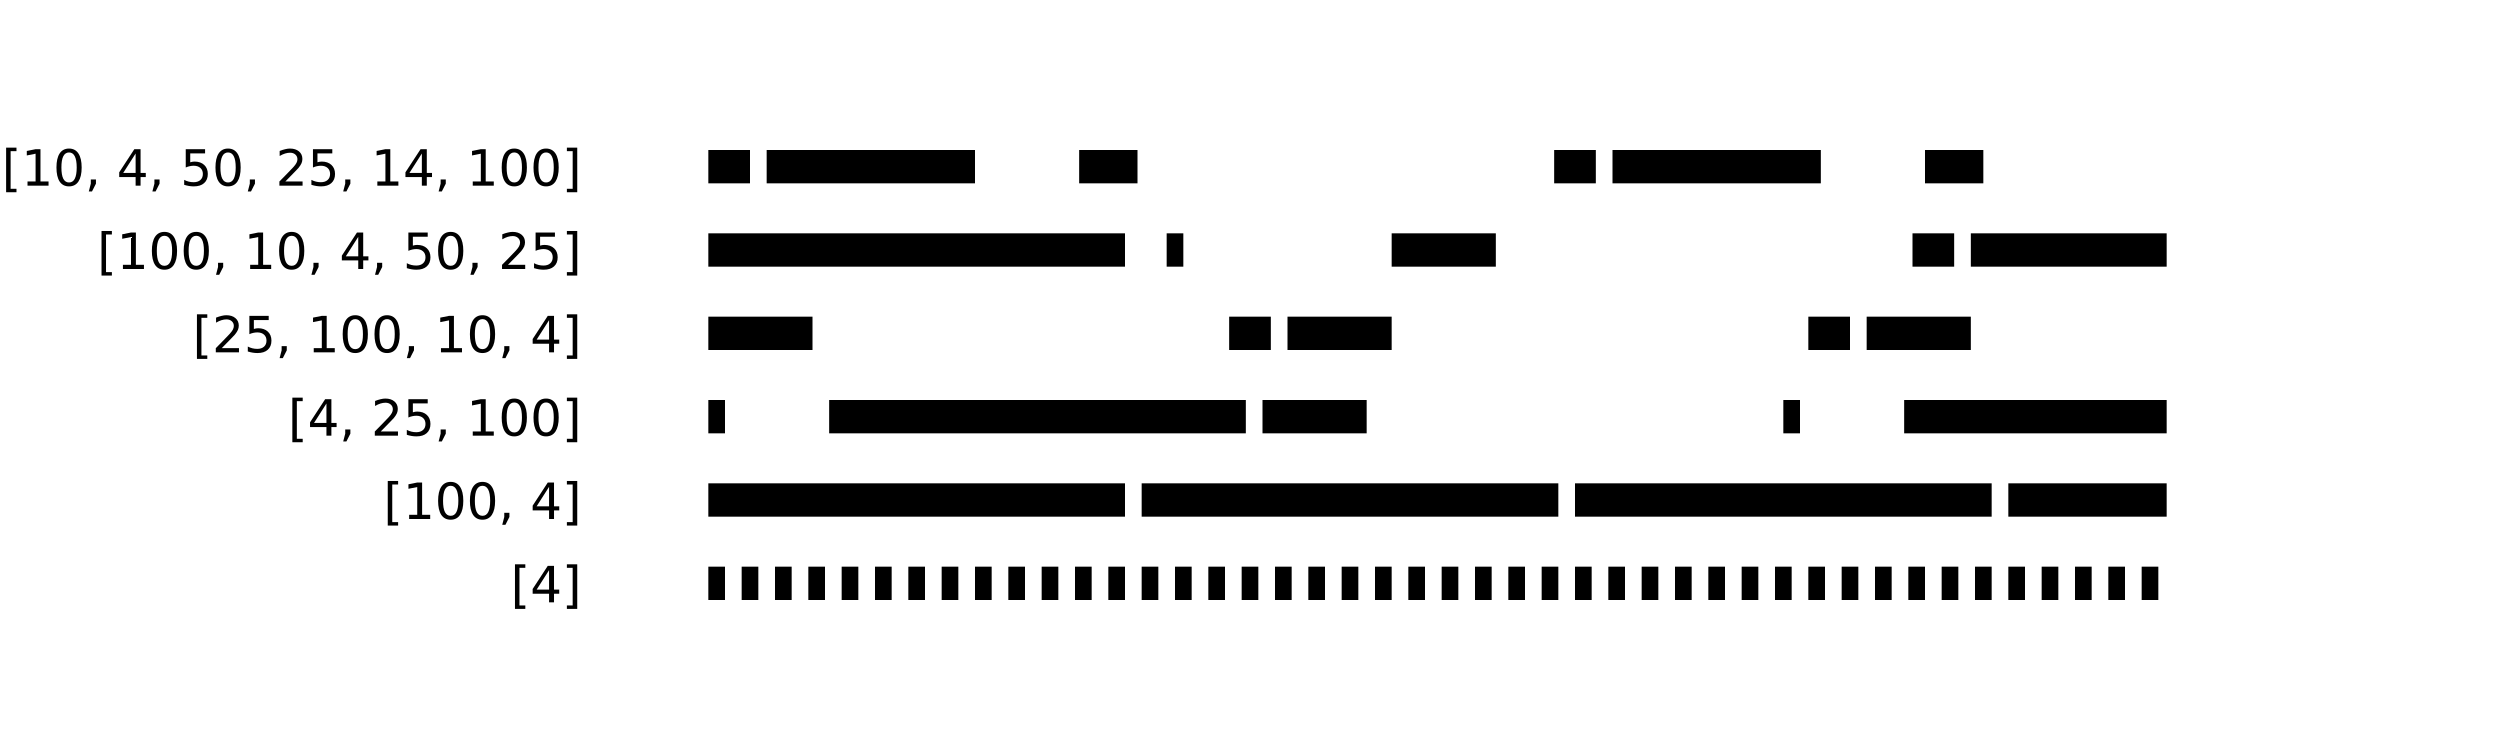
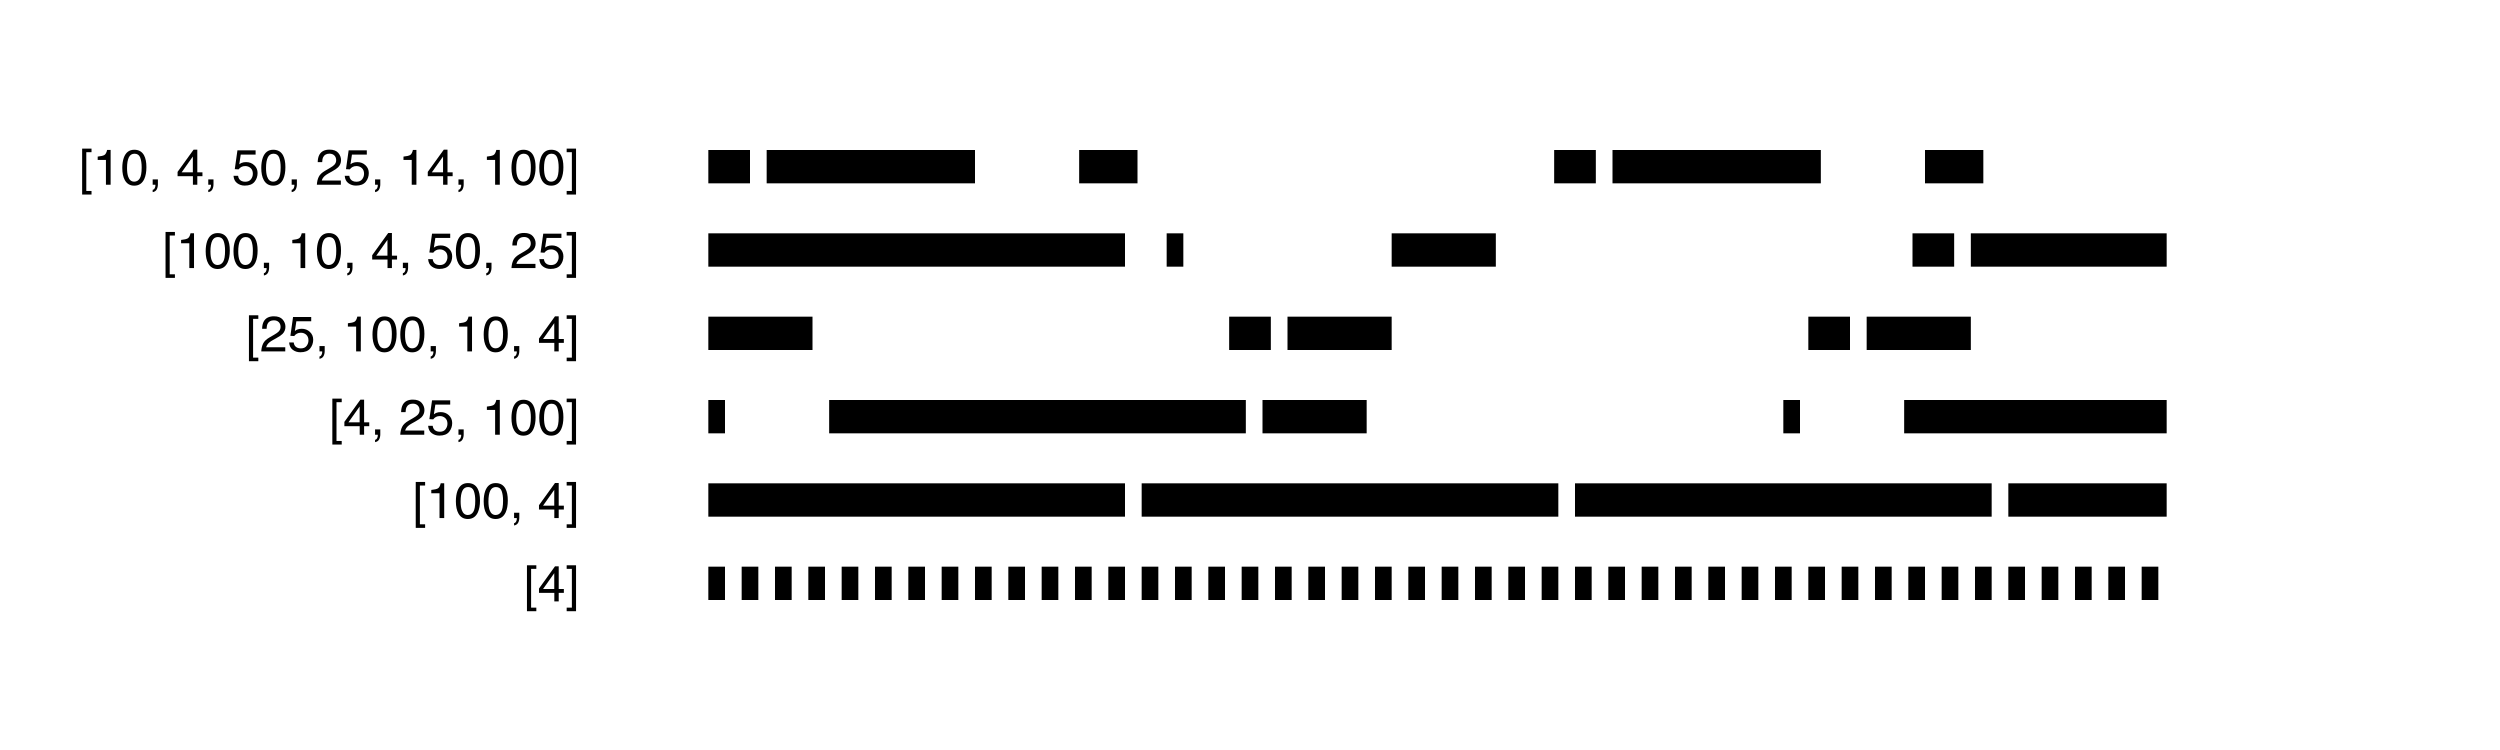
<svg xmlns="http://www.w3.org/2000/svg" xmlns:xlink="http://www.w3.org/1999/xlink" width="600pt" height="180pt" viewBox="0 0 600 180" version="1.1">
  <defs>
    <g>
      <symbol overflow="visible" id="glyph0-0">
-         <path style="stroke:none;" d="M 0.594 2.125 L 0.594 -8.469 L 6.594 -8.469 L 6.594 2.125 Z M 1.266 1.453 L 5.938 1.453 L 5.938 -7.781 L 1.266 -7.781 Z M 1.266 1.453 " />
+         <path style="stroke:none;" d="M 0.387 0 L 0.387 -8.609 L 7.219 -8.609 L 7.219 0 Z M 6.141 -1.078 L 6.141 -7.531 L 1.465 -7.531 L 1.465 -1.078 Z M 6.141 -1.078 " />
      </symbol>
      <symbol overflow="visible" id="glyph0-1">
-         <path style="stroke:none;" d="M 1.031 -9.125 L 3.516 -9.125 L 3.516 -8.281 L 2.109 -8.281 L 2.109 0.75 L 3.516 0.75 L 3.516 1.578 L 1.031 1.578 Z M 1.031 -9.125 " />
+         <path style="stroke:none;" d="M 0.75 -8.664 L 3 -8.664 L 3 -7.805 L 1.746 -7.805 L 1.746 1.5 L 3 1.5 L 3 2.359 L 0.75 2.359 Z M 0.75 -8.664 " />
      </symbol>
      <symbol overflow="visible" id="glyph0-2">
-         <path style="stroke:none;" d="M 1.484 -1 L 3.422 -1 L 3.422 -7.672 L 1.312 -7.25 L 1.312 -8.328 L 3.406 -8.75 L 4.594 -8.75 L 4.594 -1 L 6.531 -1 L 6.531 0 L 1.484 0 Z M 1.484 -1 " />
+         <path style="stroke:none;" d="M 1.148 -5.941 L 1.148 -6.75 C 1.91 -6.824 2.441 -6.949 2.742 -7.121 C 3.043 -7.297 3.266 -7.707 3.414 -8.355 L 4.25 -8.355 L 4.25 0 L 3.125 0 L 3.125 -5.941 Z M 1.148 -5.941 " />
      </symbol>
      <symbol overflow="visible" id="glyph0-3">
-         <path style="stroke:none;" d="M 3.812 -7.969 C 3.207 -7.969 2.75 -7.664 2.438 -7.062 C 2.133 -6.469 1.984 -5.566 1.984 -4.359 C 1.984 -3.16 2.133 -2.258 2.438 -1.656 C 2.75 -1.062 3.207 -0.766 3.812 -0.766 C 4.426 -0.766 4.883 -1.062 5.188 -1.656 C 5.5 -2.258 5.656 -3.16 5.656 -4.359 C 5.656 -5.566 5.5 -6.469 5.188 -7.062 C 4.883 -7.664 4.426 -7.969 3.812 -7.969 Z M 3.812 -8.906 C 4.789 -8.906 5.539 -8.516 6.062 -7.734 C 6.582 -6.961 6.844 -5.836 6.844 -4.359 C 6.844 -2.891 6.582 -1.766 6.062 -0.984 C 5.539 -0.211 4.789 0.172 3.812 0.172 C 2.832 0.172 2.082 -0.211 1.562 -0.984 C 1.051 -1.766 0.797 -2.891 0.797 -4.359 C 0.797 -5.836 1.051 -6.961 1.562 -7.734 C 2.082 -8.516 2.832 -8.906 3.812 -8.906 Z M 3.812 -8.906 " />
+         <path style="stroke:none;" d="M 3.246 -8.391 C 4.332 -8.391 5.117 -7.945 5.602 -7.047 C 5.977 -6.355 6.164 -5.41 6.164 -4.207 C 6.164 -3.066 5.992 -2.125 5.656 -1.375 C 5.164 -0.305 4.359 0.227 3.242 0.227 C 2.234 0.227 1.484 -0.211 0.992 -1.086 C 0.582 -1.816 0.375 -2.797 0.375 -4.023 C 0.375 -4.977 0.5 -5.797 0.742 -6.48 C 1.203 -7.754 2.039 -8.391 3.246 -8.391 Z M 3.234 -0.734 C 3.781 -0.734 4.219 -0.977 4.539 -1.461 C 4.863 -1.945 5.027 -2.844 5.027 -4.164 C 5.027 -5.117 4.91 -5.902 4.676 -6.52 C 4.441 -7.133 3.984 -7.441 3.312 -7.441 C 2.691 -7.441 2.234 -7.148 1.949 -6.566 C 1.66 -5.98 1.516 -5.121 1.516 -3.984 C 1.516 -3.129 1.609 -2.441 1.793 -1.922 C 2.074 -1.129 2.555 -0.734 3.234 -0.734 Z M 3.234 -0.734 " />
      </symbol>
      <symbol overflow="visible" id="glyph0-4">
-         <path style="stroke:none;" d="M 1.406 -1.484 L 2.641 -1.484 L 2.641 -0.484 L 1.688 1.391 L 0.922 1.391 L 1.406 -0.484 Z M 1.406 -1.484 " />
+         <path style="stroke:none;" d="M 0.996 1.227 C 1.266 1.18 1.453 0.988 1.562 0.656 C 1.621 0.48 1.652 0.312 1.652 0.148 C 1.652 0.121 1.652 0.094 1.648 0.074 C 1.648 0.051 1.641 0.027 1.633 0 L 0.996 0 L 0.996 -1.277 L 2.25 -1.277 L 2.25 -0.094 C 2.25 0.371 2.156 0.781 1.969 1.133 C 1.781 1.484 1.457 1.699 0.996 1.781 Z M 0.996 1.227 " />
      </symbol>
      <symbol overflow="visible" id="glyph0-5">
-         <path style="stroke:none;" d="" />
+         <g>
+ </g>
      </symbol>
      <symbol overflow="visible" id="glyph0-6">
-         <path style="stroke:none;" d="M 4.531 -7.719 L 1.547 -3.047 L 4.531 -3.047 Z M 4.219 -8.75 L 5.719 -8.75 L 5.719 -3.047 L 6.969 -3.047 L 6.969 -2.062 L 5.719 -2.062 L 5.719 0 L 4.531 0 L 4.531 -2.062 L 0.594 -2.062 L 0.594 -3.203 Z M 4.219 -8.75 " />
+         <path style="stroke:none;" d="M 3.969 -2.969 L 3.969 -6.773 L 1.277 -2.969 Z M 3.984 0 L 3.984 -2.051 L 0.305 -2.051 L 0.305 -3.082 L 4.148 -8.414 L 5.039 -8.414 L 5.039 -2.969 L 6.273 -2.969 L 6.273 -2.051 L 5.039 -2.051 L 5.039 0 Z M 3.984 0 " />
      </symbol>
      <symbol overflow="visible" id="glyph0-7">
-         <path style="stroke:none;" d="M 1.297 -8.75 L 5.938 -8.75 L 5.938 -7.75 L 2.375 -7.75 L 2.375 -5.609 C 2.551 -5.672 2.723 -5.711 2.891 -5.734 C 3.066 -5.766 3.238 -5.781 3.406 -5.781 C 4.383 -5.781 5.16 -5.508 5.734 -4.969 C 6.305 -4.438 6.594 -3.719 6.594 -2.812 C 6.594 -1.863 6.297 -1.129 5.703 -0.609 C 5.117 -0.086 4.297 0.172 3.234 0.172 C 2.859 0.172 2.477 0.141 2.094 0.078 C 1.719 0.016 1.328 -0.078 0.922 -0.203 L 0.922 -1.391 C 1.273 -1.203 1.641 -1.062 2.016 -0.969 C 2.391 -0.875 2.785 -0.828 3.203 -0.828 C 3.879 -0.828 4.414 -1.004 4.812 -1.359 C 5.207 -1.711 5.406 -2.195 5.406 -2.812 C 5.406 -3.414 5.207 -3.895 4.812 -4.25 C 4.414 -4.602 3.879 -4.781 3.203 -4.781 C 2.891 -4.781 2.57 -4.742 2.25 -4.672 C 1.938 -4.609 1.617 -4.504 1.297 -4.359 Z M 1.297 -8.75 " />
+         <path style="stroke:none;" d="M 1.484 -2.141 C 1.555 -1.539 1.832 -1.121 2.32 -0.891 C 2.57 -0.773 2.859 -0.715 3.188 -0.715 C 3.812 -0.715 4.273 -0.914 4.578 -1.312 C 4.879 -1.711 5.027 -2.152 5.027 -2.637 C 5.027 -3.223 4.848 -3.676 4.492 -3.996 C 4.133 -4.316 3.703 -4.477 3.203 -4.477 C 2.84 -4.477 2.531 -4.406 2.27 -4.266 C 2.012 -4.125 1.789 -3.93 1.605 -3.68 L 0.691 -3.734 L 1.328 -8.25 L 5.688 -8.25 L 5.688 -7.23 L 2.121 -7.23 L 1.766 -4.898 C 1.961 -5.047 2.145 -5.156 2.32 -5.234 C 2.633 -5.363 2.992 -5.426 3.406 -5.426 C 4.176 -5.426 4.828 -5.18 5.359 -4.68 C 5.895 -4.184 6.164 -3.555 6.164 -2.797 C 6.164 -2.004 5.918 -1.305 5.43 -0.695 C 4.938 -0.09 4.156 0.211 3.082 0.211 C 2.398 0.211 1.793 0.02 1.27 -0.367 C 0.742 -0.75 0.449 -1.344 0.387 -2.141 Z M 1.484 -2.141 " />
      </symbol>
      <symbol overflow="visible" id="glyph0-8">
-         <path style="stroke:none;" d="M 2.297 -1 L 6.438 -1 L 6.438 0 L 0.875 0 L 0.875 -1 C 1.32 -1.457 1.93 -2.078 2.703 -2.859 C 3.484 -3.648 3.973 -4.16 4.172 -4.391 C 4.555 -4.805 4.82 -5.16 4.969 -5.453 C 5.125 -5.754 5.203 -6.047 5.203 -6.328 C 5.203 -6.797 5.035 -7.176 4.703 -7.469 C 4.379 -7.758 3.957 -7.906 3.438 -7.906 C 3.062 -7.906 2.664 -7.844 2.25 -7.719 C 1.844 -7.594 1.406 -7.395 0.938 -7.125 L 0.938 -8.328 C 1.414 -8.516 1.859 -8.656 2.266 -8.75 C 2.68 -8.852 3.062 -8.906 3.406 -8.906 C 4.312 -8.906 5.035 -8.676 5.578 -8.219 C 6.117 -7.77 6.391 -7.164 6.391 -6.406 C 6.391 -6.051 6.32 -5.711 6.188 -5.391 C 6.051 -5.066 5.805 -4.688 5.453 -4.25 C 5.348 -4.133 5.035 -3.805 4.516 -3.266 C 3.992 -2.723 3.254 -1.969 2.297 -1 Z M 2.297 -1 " />
+         <path style="stroke:none;" d="M 0.375 0 C 0.414 -0.723 0.562 -1.352 0.824 -1.887 C 1.082 -2.422 1.59 -2.906 2.344 -3.344 L 3.469 -3.996 C 3.973 -4.289 4.328 -4.539 4.531 -4.746 C 4.852 -5.07 5.008 -5.441 5.008 -5.859 C 5.008 -6.348 4.863 -6.734 4.57 -7.023 C 4.277 -7.309 3.887 -7.453 3.398 -7.453 C 2.676 -7.453 2.176 -7.18 1.898 -6.633 C 1.75 -6.34 1.668 -5.934 1.652 -5.414 L 0.578 -5.414 C 0.59 -6.145 0.727 -6.742 0.984 -7.203 C 1.441 -8.016 2.25 -8.422 3.406 -8.422 C 4.367 -8.422 5.066 -8.16 5.512 -7.641 C 5.953 -7.121 6.176 -6.543 6.176 -5.906 C 6.176 -5.234 5.938 -4.66 5.469 -4.184 C 5.195 -3.906 4.703 -3.57 3.996 -3.176 L 3.195 -2.73 C 2.812 -2.52 2.508 -2.32 2.289 -2.125 C 1.898 -1.785 1.656 -1.41 1.555 -0.996 L 6.133 -0.996 L 6.133 0 Z M 0.375 0 " />
      </symbol>
      <symbol overflow="visible" id="glyph0-9">
-         <path style="stroke:none;" d="M 3.656 -9.125 L 3.656 1.578 L 1.172 1.578 L 1.172 0.75 L 2.562 0.75 L 2.562 -8.281 L 1.172 -8.281 L 1.172 -9.125 Z M 3.656 -9.125 " />
+         <path style="stroke:none;" d="M 0.273 1.5 L 1.523 1.5 L 1.523 -7.805 L 0.273 -7.805 L 0.273 -8.664 L 2.523 -8.664 L 2.523 2.359 L 0.273 2.359 Z M 0.273 1.5 " />
      </symbol>
    </g>
  </defs>
  <g id="surface206">
    <rect x="0" y="0" width="600" height="180" style="fill:rgb(100%,100%,100%);fill-opacity:1;stroke:none;" />
    <g style="fill:rgb(0%,0%,0%);fill-opacity:1;">
-       <use xlink:href="#glyph0-1" x="0.438" y="44.559" />
-       <use xlink:href="#glyph0-2" x="5.119" y="44.559" />
-       <use xlink:href="#glyph0-3" x="12.754" y="44.559" />
-       <use xlink:href="#glyph0-4" x="20.389" y="44.559" />
-       <use xlink:href="#glyph0-5" x="24.203" y="44.559" />
-       <use xlink:href="#glyph0-6" x="28.018" y="44.559" />
-       <use xlink:href="#glyph0-4" x="35.652" y="44.559" />
-       <use xlink:href="#glyph0-5" x="39.467" y="44.559" />
-       <use xlink:href="#glyph0-7" x="43.281" y="44.559" />
-       <use xlink:href="#glyph0-3" x="50.916" y="44.559" />
-       <use xlink:href="#glyph0-4" x="58.551" y="44.559" />
-       <use xlink:href="#glyph0-5" x="62.365" y="44.559" />
-       <use xlink:href="#glyph0-8" x="66.18" y="44.559" />
-       <use xlink:href="#glyph0-7" x="73.814" y="44.559" />
-       <use xlink:href="#glyph0-4" x="81.449" y="44.559" />
-       <use xlink:href="#glyph0-5" x="85.264" y="44.559" />
-       <use xlink:href="#glyph0-2" x="89.078" y="44.559" />
-       <use xlink:href="#glyph0-6" x="96.713" y="44.559" />
-       <use xlink:href="#glyph0-4" x="104.348" y="44.559" />
-       <use xlink:href="#glyph0-5" x="108.162" y="44.559" />
-       <use xlink:href="#glyph0-2" x="111.977" y="44.559" />
-       <use xlink:href="#glyph0-3" x="119.611" y="44.559" />
-       <use xlink:href="#glyph0-3" x="127.246" y="44.559" />
-       <use xlink:href="#glyph0-9" x="134.881" y="44.559" />
+       <use xlink:href="#glyph0-1" x="18.965" y="44.332" />
+       <use xlink:href="#glyph0-2" x="22.299" y="44.332" />
+       <use xlink:href="#glyph0-3" x="28.973" y="44.332" />
+       <use xlink:href="#glyph0-4" x="35.646" y="44.332" />
+       <use xlink:href="#glyph0-5" x="38.98" y="44.332" />
+       <use xlink:href="#glyph0-6" x="42.314" y="44.332" />
+       <use xlink:href="#glyph0-4" x="48.988" y="44.332" />
+       <use xlink:href="#glyph0-5" x="52.322" y="44.332" />
+       <use xlink:href="#glyph0-7" x="55.656" y="44.332" />
+       <use xlink:href="#glyph0-3" x="62.33" y="44.332" />
+       <use xlink:href="#glyph0-4" x="69.004" y="44.332" />
+       <use xlink:href="#glyph0-5" x="72.338" y="44.332" />
+       <use xlink:href="#glyph0-8" x="75.672" y="44.332" />
+       <use xlink:href="#glyph0-7" x="82.346" y="44.332" />
+       <use xlink:href="#glyph0-4" x="89.02" y="44.332" />
+       <use xlink:href="#glyph0-5" x="92.354" y="44.332" />
+       <use xlink:href="#glyph0-2" x="95.688" y="44.332" />
+       <use xlink:href="#glyph0-6" x="102.361" y="44.332" />
+       <use xlink:href="#glyph0-4" x="109.035" y="44.332" />
+       <use xlink:href="#glyph0-5" x="112.369" y="44.332" />
+       <use xlink:href="#glyph0-2" x="115.703" y="44.332" />
+       <use xlink:href="#glyph0-3" x="122.377" y="44.332" />
+       <use xlink:href="#glyph0-3" x="129.051" y="44.332" />
+       <use xlink:href="#glyph0-9" x="135.725" y="44.332" />
    </g>
    <path style="fill:none;stroke-width:8;stroke-linecap:butt;stroke-linejoin:miter;stroke:rgb(0%,0%,0%);stroke-opacity:1;stroke-dasharray:10,4,50,25,14,100;stroke-miterlimit:10;" d="M 170 40 L 520 40 " />
    <g style="fill:rgb(0%,0%,0%);fill-opacity:1;">
-       <use xlink:href="#glyph0-1" x="23.336" y="64.559" />
-       <use xlink:href="#glyph0-2" x="28.018" y="64.559" />
-       <use xlink:href="#glyph0-3" x="35.652" y="64.559" />
-       <use xlink:href="#glyph0-3" x="43.287" y="64.559" />
-       <use xlink:href="#glyph0-4" x="50.922" y="64.559" />
-       <use xlink:href="#glyph0-5" x="54.736" y="64.559" />
-       <use xlink:href="#glyph0-2" x="58.551" y="64.559" />
-       <use xlink:href="#glyph0-3" x="66.186" y="64.559" />
-       <use xlink:href="#glyph0-4" x="73.82" y="64.559" />
-       <use xlink:href="#glyph0-5" x="77.635" y="64.559" />
-       <use xlink:href="#glyph0-6" x="81.449" y="64.559" />
-       <use xlink:href="#glyph0-4" x="89.084" y="64.559" />
-       <use xlink:href="#glyph0-5" x="92.898" y="64.559" />
-       <use xlink:href="#glyph0-7" x="96.713" y="64.559" />
-       <use xlink:href="#glyph0-3" x="104.348" y="64.559" />
-       <use xlink:href="#glyph0-4" x="111.982" y="64.559" />
-       <use xlink:href="#glyph0-5" x="115.797" y="64.559" />
-       <use xlink:href="#glyph0-8" x="119.611" y="64.559" />
-       <use xlink:href="#glyph0-7" x="127.246" y="64.559" />
-       <use xlink:href="#glyph0-9" x="134.881" y="64.559" />
+       <use xlink:href="#glyph0-1" x="38.98" y="64.332" />
+       <use xlink:href="#glyph0-2" x="42.314" y="64.332" />
+       <use xlink:href="#glyph0-3" x="48.988" y="64.332" />
+       <use xlink:href="#glyph0-3" x="55.662" y="64.332" />
+       <use xlink:href="#glyph0-4" x="62.336" y="64.332" />
+       <use xlink:href="#glyph0-5" x="65.67" y="64.332" />
+       <use xlink:href="#glyph0-2" x="69.004" y="64.332" />
+       <use xlink:href="#glyph0-3" x="75.678" y="64.332" />
+       <use xlink:href="#glyph0-4" x="82.352" y="64.332" />
+       <use xlink:href="#glyph0-5" x="85.686" y="64.332" />
+       <use xlink:href="#glyph0-6" x="89.02" y="64.332" />
+       <use xlink:href="#glyph0-4" x="95.693" y="64.332" />
+       <use xlink:href="#glyph0-5" x="99.027" y="64.332" />
+       <use xlink:href="#glyph0-7" x="102.361" y="64.332" />
+       <use xlink:href="#glyph0-3" x="109.035" y="64.332" />
+       <use xlink:href="#glyph0-4" x="115.709" y="64.332" />
+       <use xlink:href="#glyph0-5" x="119.043" y="64.332" />
+       <use xlink:href="#glyph0-8" x="122.377" y="64.332" />
+       <use xlink:href="#glyph0-7" x="129.051" y="64.332" />
+       <use xlink:href="#glyph0-9" x="135.725" y="64.332" />
    </g>
    <path style="fill:none;stroke-width:8;stroke-linecap:butt;stroke-linejoin:miter;stroke:rgb(0%,0%,0%);stroke-opacity:1;stroke-dasharray:100,10,4,50,25;stroke-miterlimit:10;" d="M 170 60 L 520 60 " />
    <g style="fill:rgb(0%,0%,0%);fill-opacity:1;">
-       <use xlink:href="#glyph0-1" x="46.234" y="84.559" />
-       <use xlink:href="#glyph0-8" x="50.916" y="84.559" />
-       <use xlink:href="#glyph0-7" x="58.551" y="84.559" />
-       <use xlink:href="#glyph0-4" x="66.186" y="84.559" />
-       <use xlink:href="#glyph0-5" x="70" y="84.559" />
-       <use xlink:href="#glyph0-2" x="73.814" y="84.559" />
-       <use xlink:href="#glyph0-3" x="81.449" y="84.559" />
-       <use xlink:href="#glyph0-3" x="89.084" y="84.559" />
-       <use xlink:href="#glyph0-4" x="96.719" y="84.559" />
-       <use xlink:href="#glyph0-5" x="100.533" y="84.559" />
-       <use xlink:href="#glyph0-2" x="104.348" y="84.559" />
-       <use xlink:href="#glyph0-3" x="111.982" y="84.559" />
-       <use xlink:href="#glyph0-4" x="119.617" y="84.559" />
-       <use xlink:href="#glyph0-5" x="123.432" y="84.559" />
-       <use xlink:href="#glyph0-6" x="127.246" y="84.559" />
-       <use xlink:href="#glyph0-9" x="134.881" y="84.559" />
+       <use xlink:href="#glyph0-1" x="58.996" y="84.332" />
+       <use xlink:href="#glyph0-8" x="62.33" y="84.332" />
+       <use xlink:href="#glyph0-7" x="69.004" y="84.332" />
+       <use xlink:href="#glyph0-4" x="75.678" y="84.332" />
+       <use xlink:href="#glyph0-5" x="79.012" y="84.332" />
+       <use xlink:href="#glyph0-2" x="82.346" y="84.332" />
+       <use xlink:href="#glyph0-3" x="89.02" y="84.332" />
+       <use xlink:href="#glyph0-3" x="95.693" y="84.332" />
+       <use xlink:href="#glyph0-4" x="102.367" y="84.332" />
+       <use xlink:href="#glyph0-5" x="105.701" y="84.332" />
+       <use xlink:href="#glyph0-2" x="109.035" y="84.332" />
+       <use xlink:href="#glyph0-3" x="115.709" y="84.332" />
+       <use xlink:href="#glyph0-4" x="122.383" y="84.332" />
+       <use xlink:href="#glyph0-5" x="125.717" y="84.332" />
+       <use xlink:href="#glyph0-6" x="129.051" y="84.332" />
+       <use xlink:href="#glyph0-9" x="135.725" y="84.332" />
    </g>
    <path style="fill:none;stroke-width:8;stroke-linecap:butt;stroke-linejoin:miter;stroke:rgb(0%,0%,0%);stroke-opacity:1;stroke-dasharray:25,100,10,4;stroke-miterlimit:10;" d="M 170 80 L 520 80 " />
    <g style="fill:rgb(0%,0%,0%);fill-opacity:1;">
-       <use xlink:href="#glyph0-1" x="69.133" y="104.559" />
-       <use xlink:href="#glyph0-6" x="73.814" y="104.559" />
-       <use xlink:href="#glyph0-4" x="81.449" y="104.559" />
-       <use xlink:href="#glyph0-5" x="85.264" y="104.559" />
-       <use xlink:href="#glyph0-8" x="89.078" y="104.559" />
-       <use xlink:href="#glyph0-7" x="96.713" y="104.559" />
-       <use xlink:href="#glyph0-4" x="104.348" y="104.559" />
-       <use xlink:href="#glyph0-5" x="108.162" y="104.559" />
-       <use xlink:href="#glyph0-2" x="111.977" y="104.559" />
-       <use xlink:href="#glyph0-3" x="119.611" y="104.559" />
-       <use xlink:href="#glyph0-3" x="127.246" y="104.559" />
-       <use xlink:href="#glyph0-9" x="134.881" y="104.559" />
+       <use xlink:href="#glyph0-1" x="79.012" y="104.332" />
+       <use xlink:href="#glyph0-6" x="82.346" y="104.332" />
+       <use xlink:href="#glyph0-4" x="89.02" y="104.332" />
+       <use xlink:href="#glyph0-5" x="92.354" y="104.332" />
+       <use xlink:href="#glyph0-8" x="95.688" y="104.332" />
+       <use xlink:href="#glyph0-7" x="102.361" y="104.332" />
+       <use xlink:href="#glyph0-4" x="109.035" y="104.332" />
+       <use xlink:href="#glyph0-5" x="112.369" y="104.332" />
+       <use xlink:href="#glyph0-2" x="115.703" y="104.332" />
+       <use xlink:href="#glyph0-3" x="122.377" y="104.332" />
+       <use xlink:href="#glyph0-3" x="129.051" y="104.332" />
+       <use xlink:href="#glyph0-9" x="135.725" y="104.332" />
    </g>
    <path style="fill:none;stroke-width:8;stroke-linecap:butt;stroke-linejoin:miter;stroke:rgb(0%,0%,0%);stroke-opacity:1;stroke-dasharray:4,25,100;stroke-miterlimit:10;" d="M 170 100 L 520 100 " />
    <g style="fill:rgb(0%,0%,0%);fill-opacity:1;">
-       <use xlink:href="#glyph0-1" x="92.031" y="124.559" />
-       <use xlink:href="#glyph0-2" x="96.713" y="124.559" />
-       <use xlink:href="#glyph0-3" x="104.348" y="124.559" />
-       <use xlink:href="#glyph0-3" x="111.982" y="124.559" />
-       <use xlink:href="#glyph0-4" x="119.617" y="124.559" />
-       <use xlink:href="#glyph0-5" x="123.432" y="124.559" />
-       <use xlink:href="#glyph0-6" x="127.246" y="124.559" />
-       <use xlink:href="#glyph0-9" x="134.881" y="124.559" />
+       <use xlink:href="#glyph0-1" x="99.027" y="124.332" />
+       <use xlink:href="#glyph0-2" x="102.361" y="124.332" />
+       <use xlink:href="#glyph0-3" x="109.035" y="124.332" />
+       <use xlink:href="#glyph0-3" x="115.709" y="124.332" />
+       <use xlink:href="#glyph0-4" x="122.383" y="124.332" />
+       <use xlink:href="#glyph0-5" x="125.717" y="124.332" />
+       <use xlink:href="#glyph0-6" x="129.051" y="124.332" />
+       <use xlink:href="#glyph0-9" x="135.725" y="124.332" />
    </g>
    <path style="fill:none;stroke-width:8;stroke-linecap:butt;stroke-linejoin:miter;stroke:rgb(0%,0%,0%);stroke-opacity:1;stroke-dasharray:100,4;stroke-miterlimit:10;" d="M 170 120 L 520 120 " />
    <g style="fill:rgb(0%,0%,0%);fill-opacity:1;">
-       <use xlink:href="#glyph0-1" x="122.562" y="144.559" />
-       <use xlink:href="#glyph0-6" x="127.244" y="144.559" />
-       <use xlink:href="#glyph0-9" x="134.879" y="144.559" />
+       <use xlink:href="#glyph0-1" x="125.719" y="144.332" />
+       <use xlink:href="#glyph0-6" x="129.053" y="144.332" />
+       <use xlink:href="#glyph0-9" x="135.727" y="144.332" />
    </g>
    <path style="fill:none;stroke-width:8;stroke-linecap:butt;stroke-linejoin:miter;stroke:rgb(0%,0%,0%);stroke-opacity:1;stroke-dasharray:4;stroke-miterlimit:10;" d="M 170 140 L 520 140 " />
  </g>
</svg>
